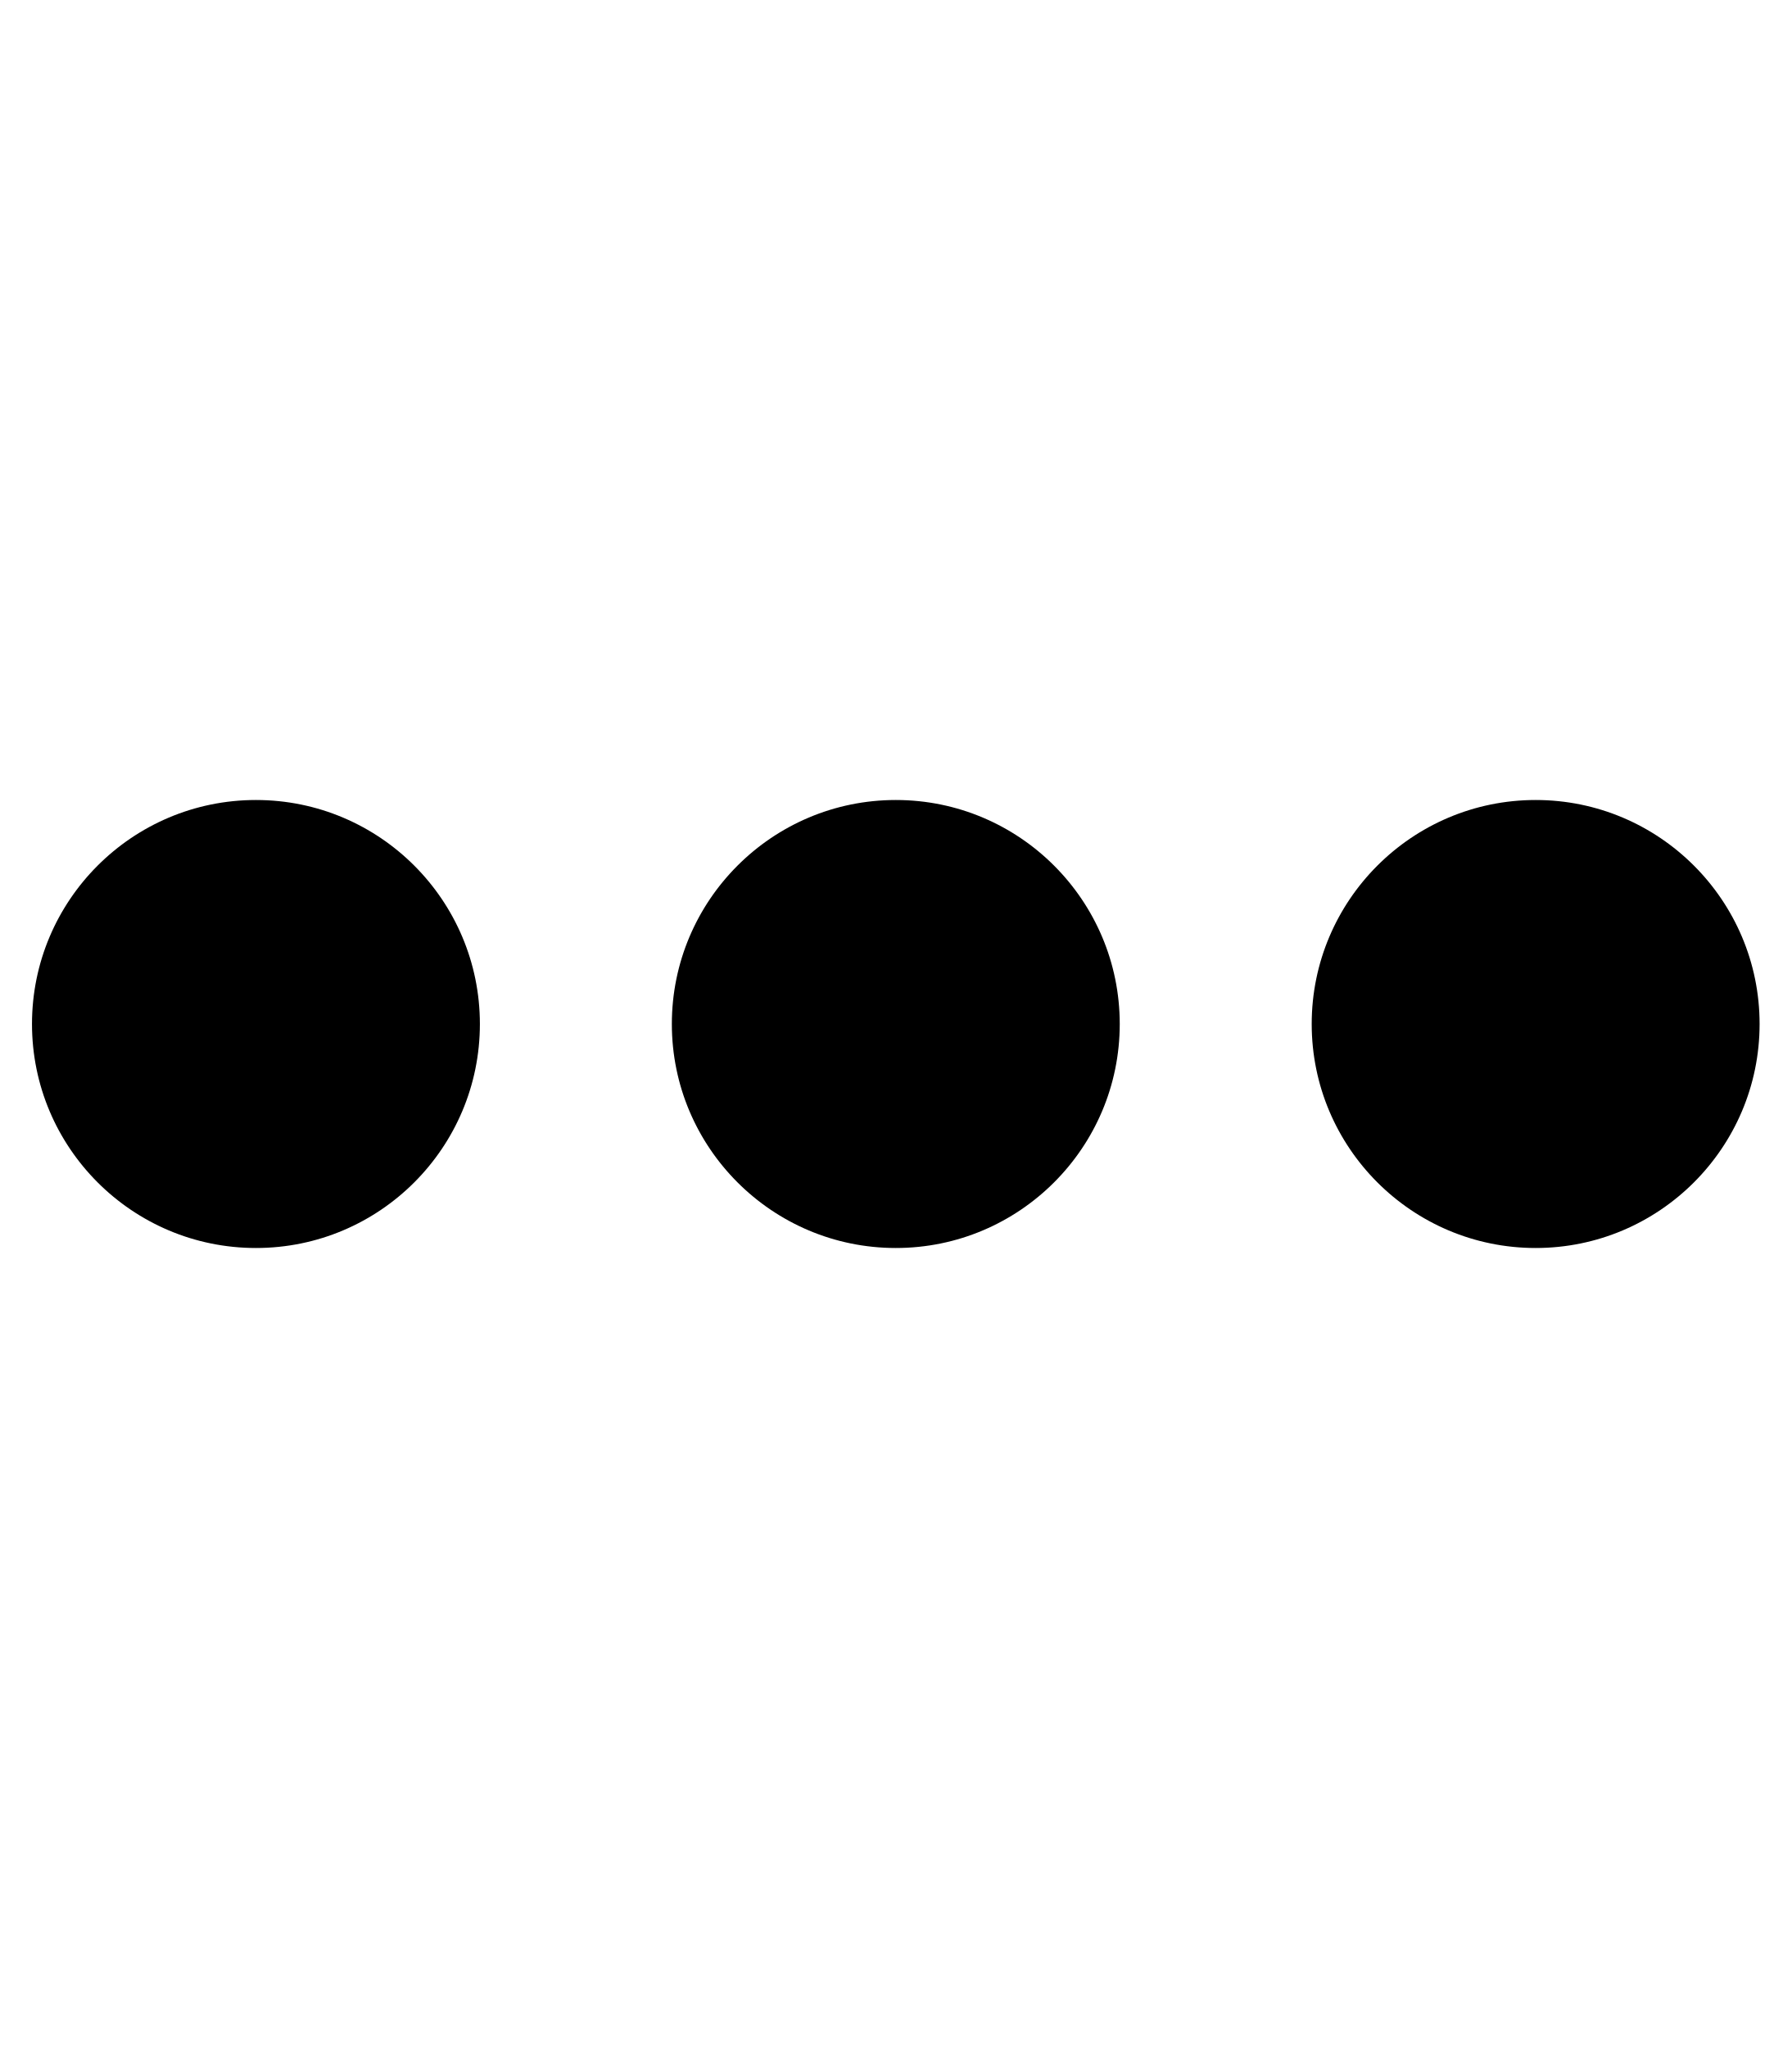
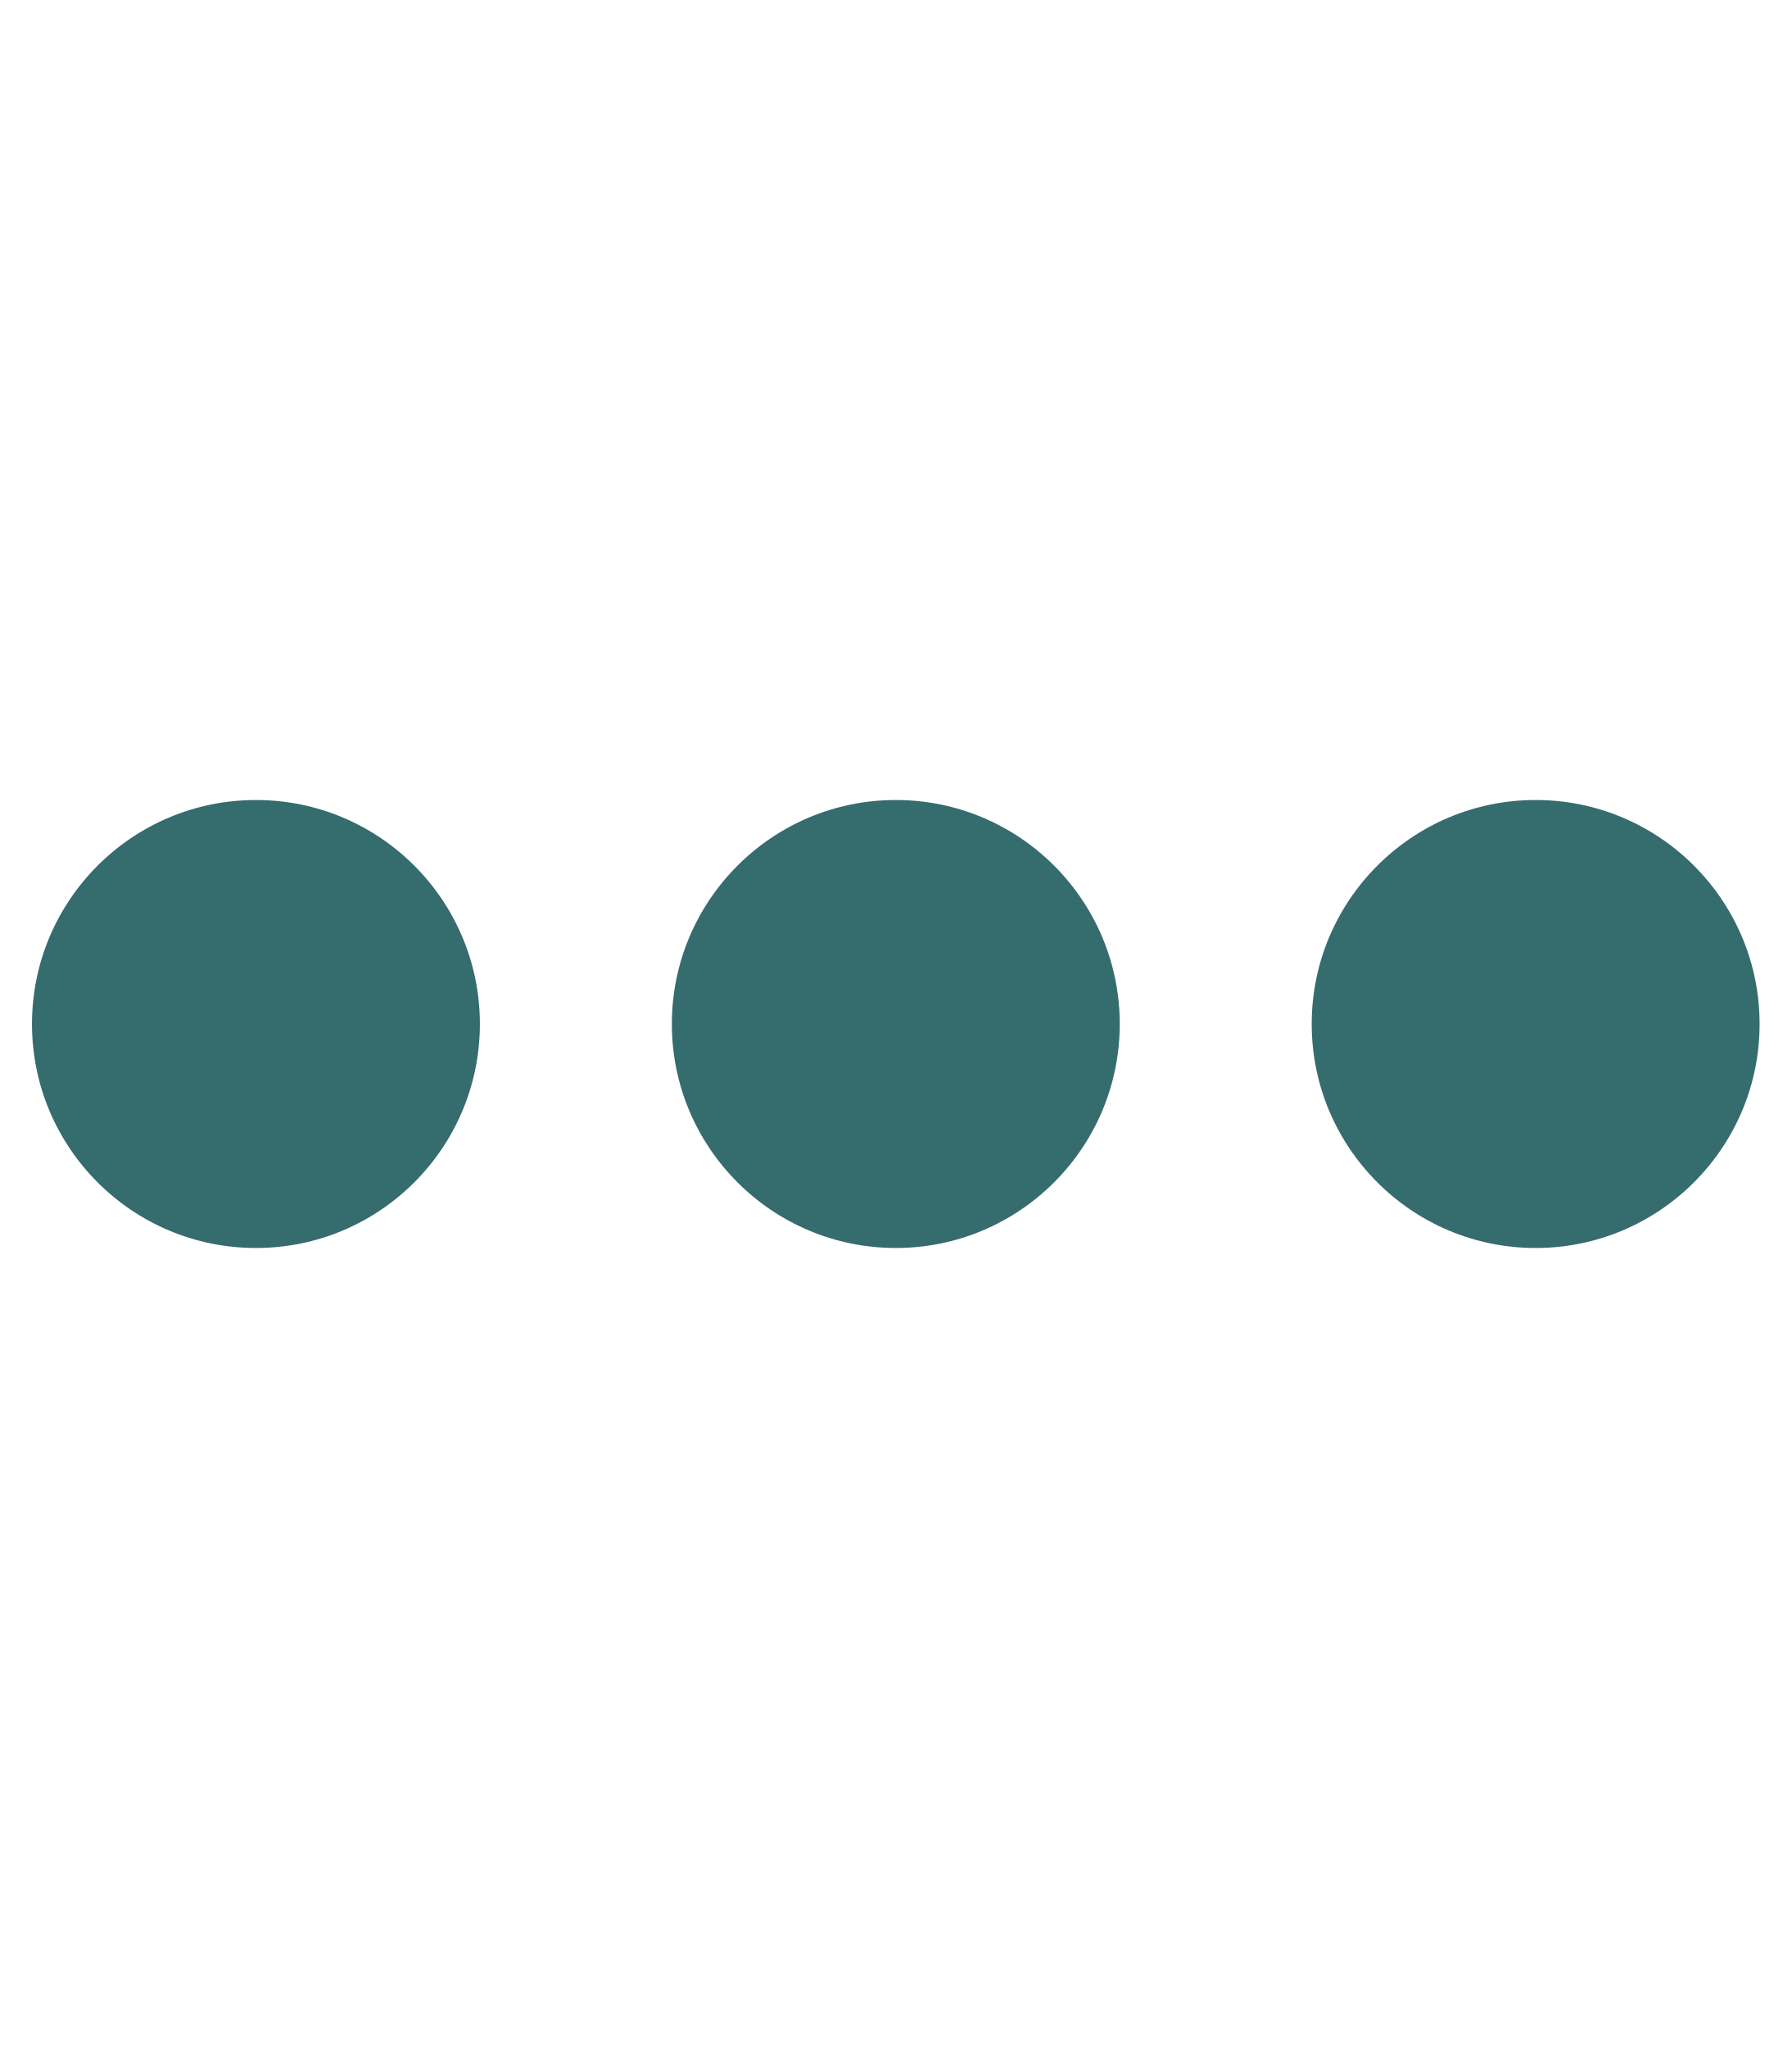
<svg xmlns="http://www.w3.org/2000/svg" viewBox="0 0 448 512">
-   <path d="M120 256C120 286.9 94.93 312 64 312C33.07 312 8 286.9 8 256C8 225.1 33.07 200 64 200C94.93 200 120 225.1 120 256zM280 256C280 286.9 254.9 312 224 312C193.1 312 168 286.9 168 256C168 225.1 193.1 200 224 200C254.9 200 280 225.1 280 256zM328 256C328 225.1 353.1 200 384 200C414.9 200 440 225.1 440 256C440 286.9 414.9 312 384 312C353.1 312 328 286.9 328 256z" />
+   <path fill="#356C6E" d="M120 256C120 286.9 94.93 312 64 312C33.07 312 8 286.9 8 256C8 225.1 33.07 200 64 200C94.93 200 120 225.1 120 256zM280 256C280 286.9 254.9 312 224 312C193.1 312 168 286.9 168 256C168 225.1 193.1 200 224 200C254.9 200 280 225.1 280 256zM328 256C328 225.1 353.1 200 384 200C414.9 200 440 225.1 440 256C440 286.9 414.9 312 384 312C353.1 312 328 286.9 328 256z" />
</svg>
